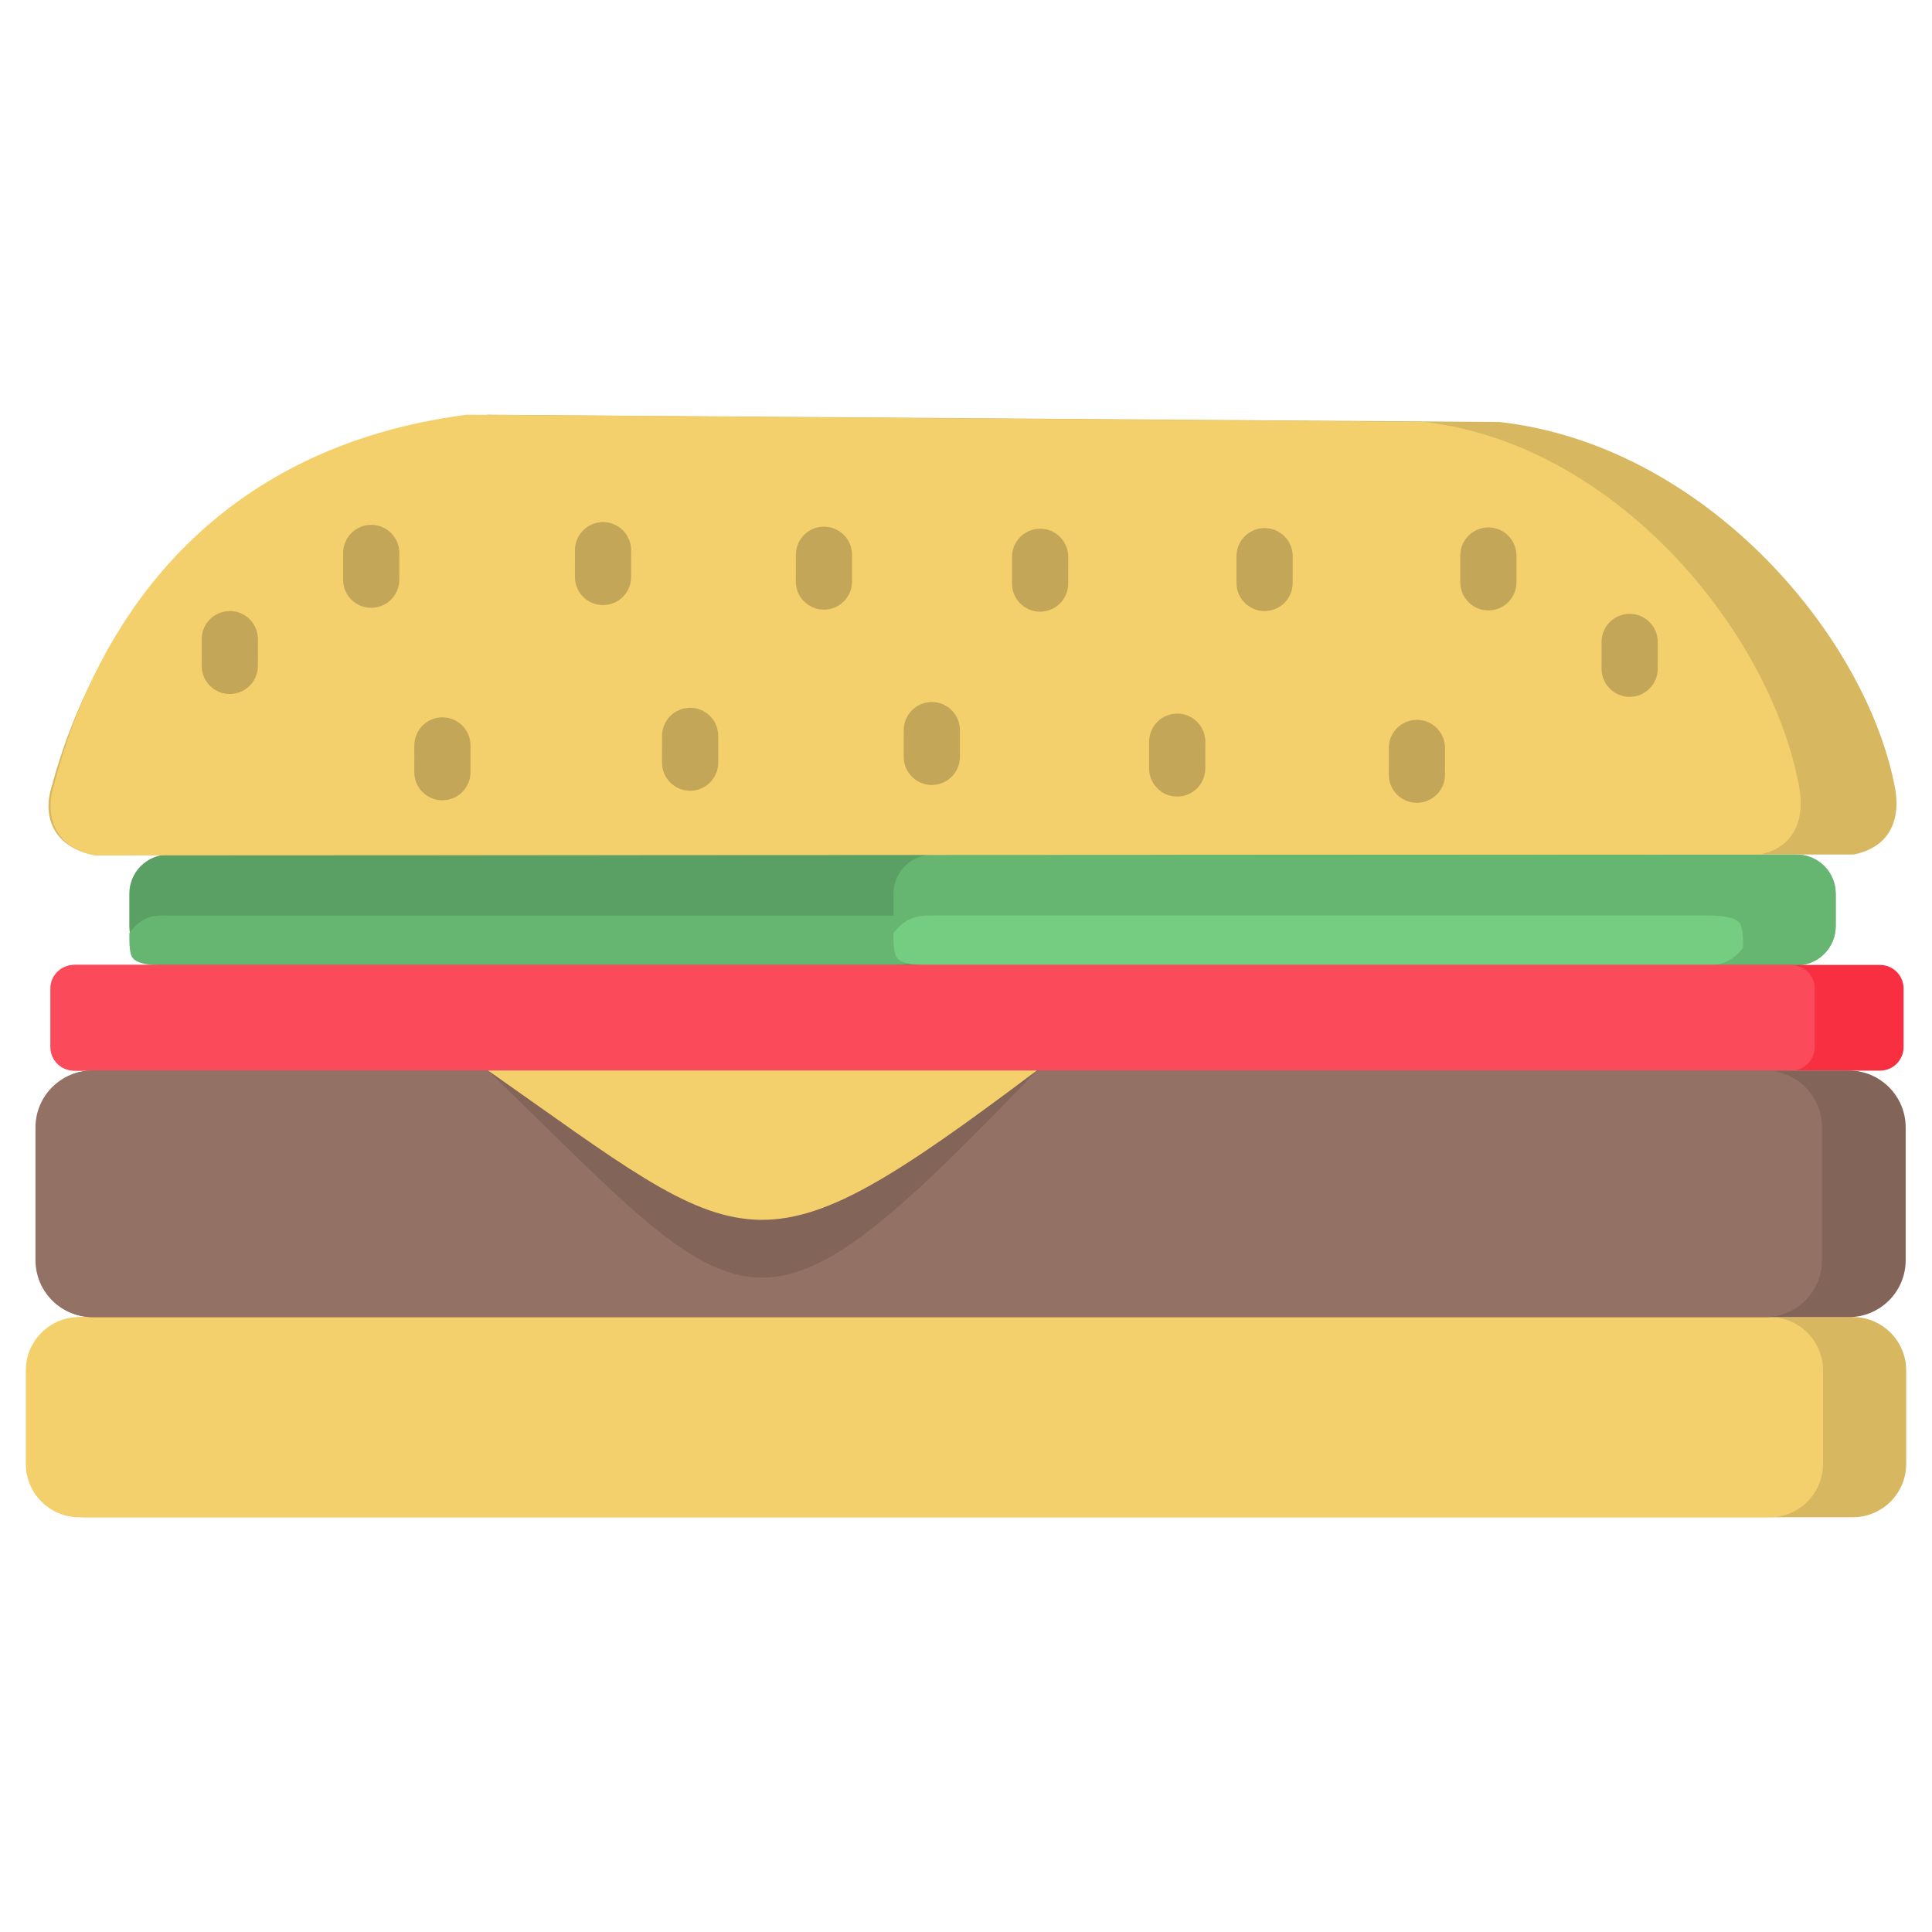
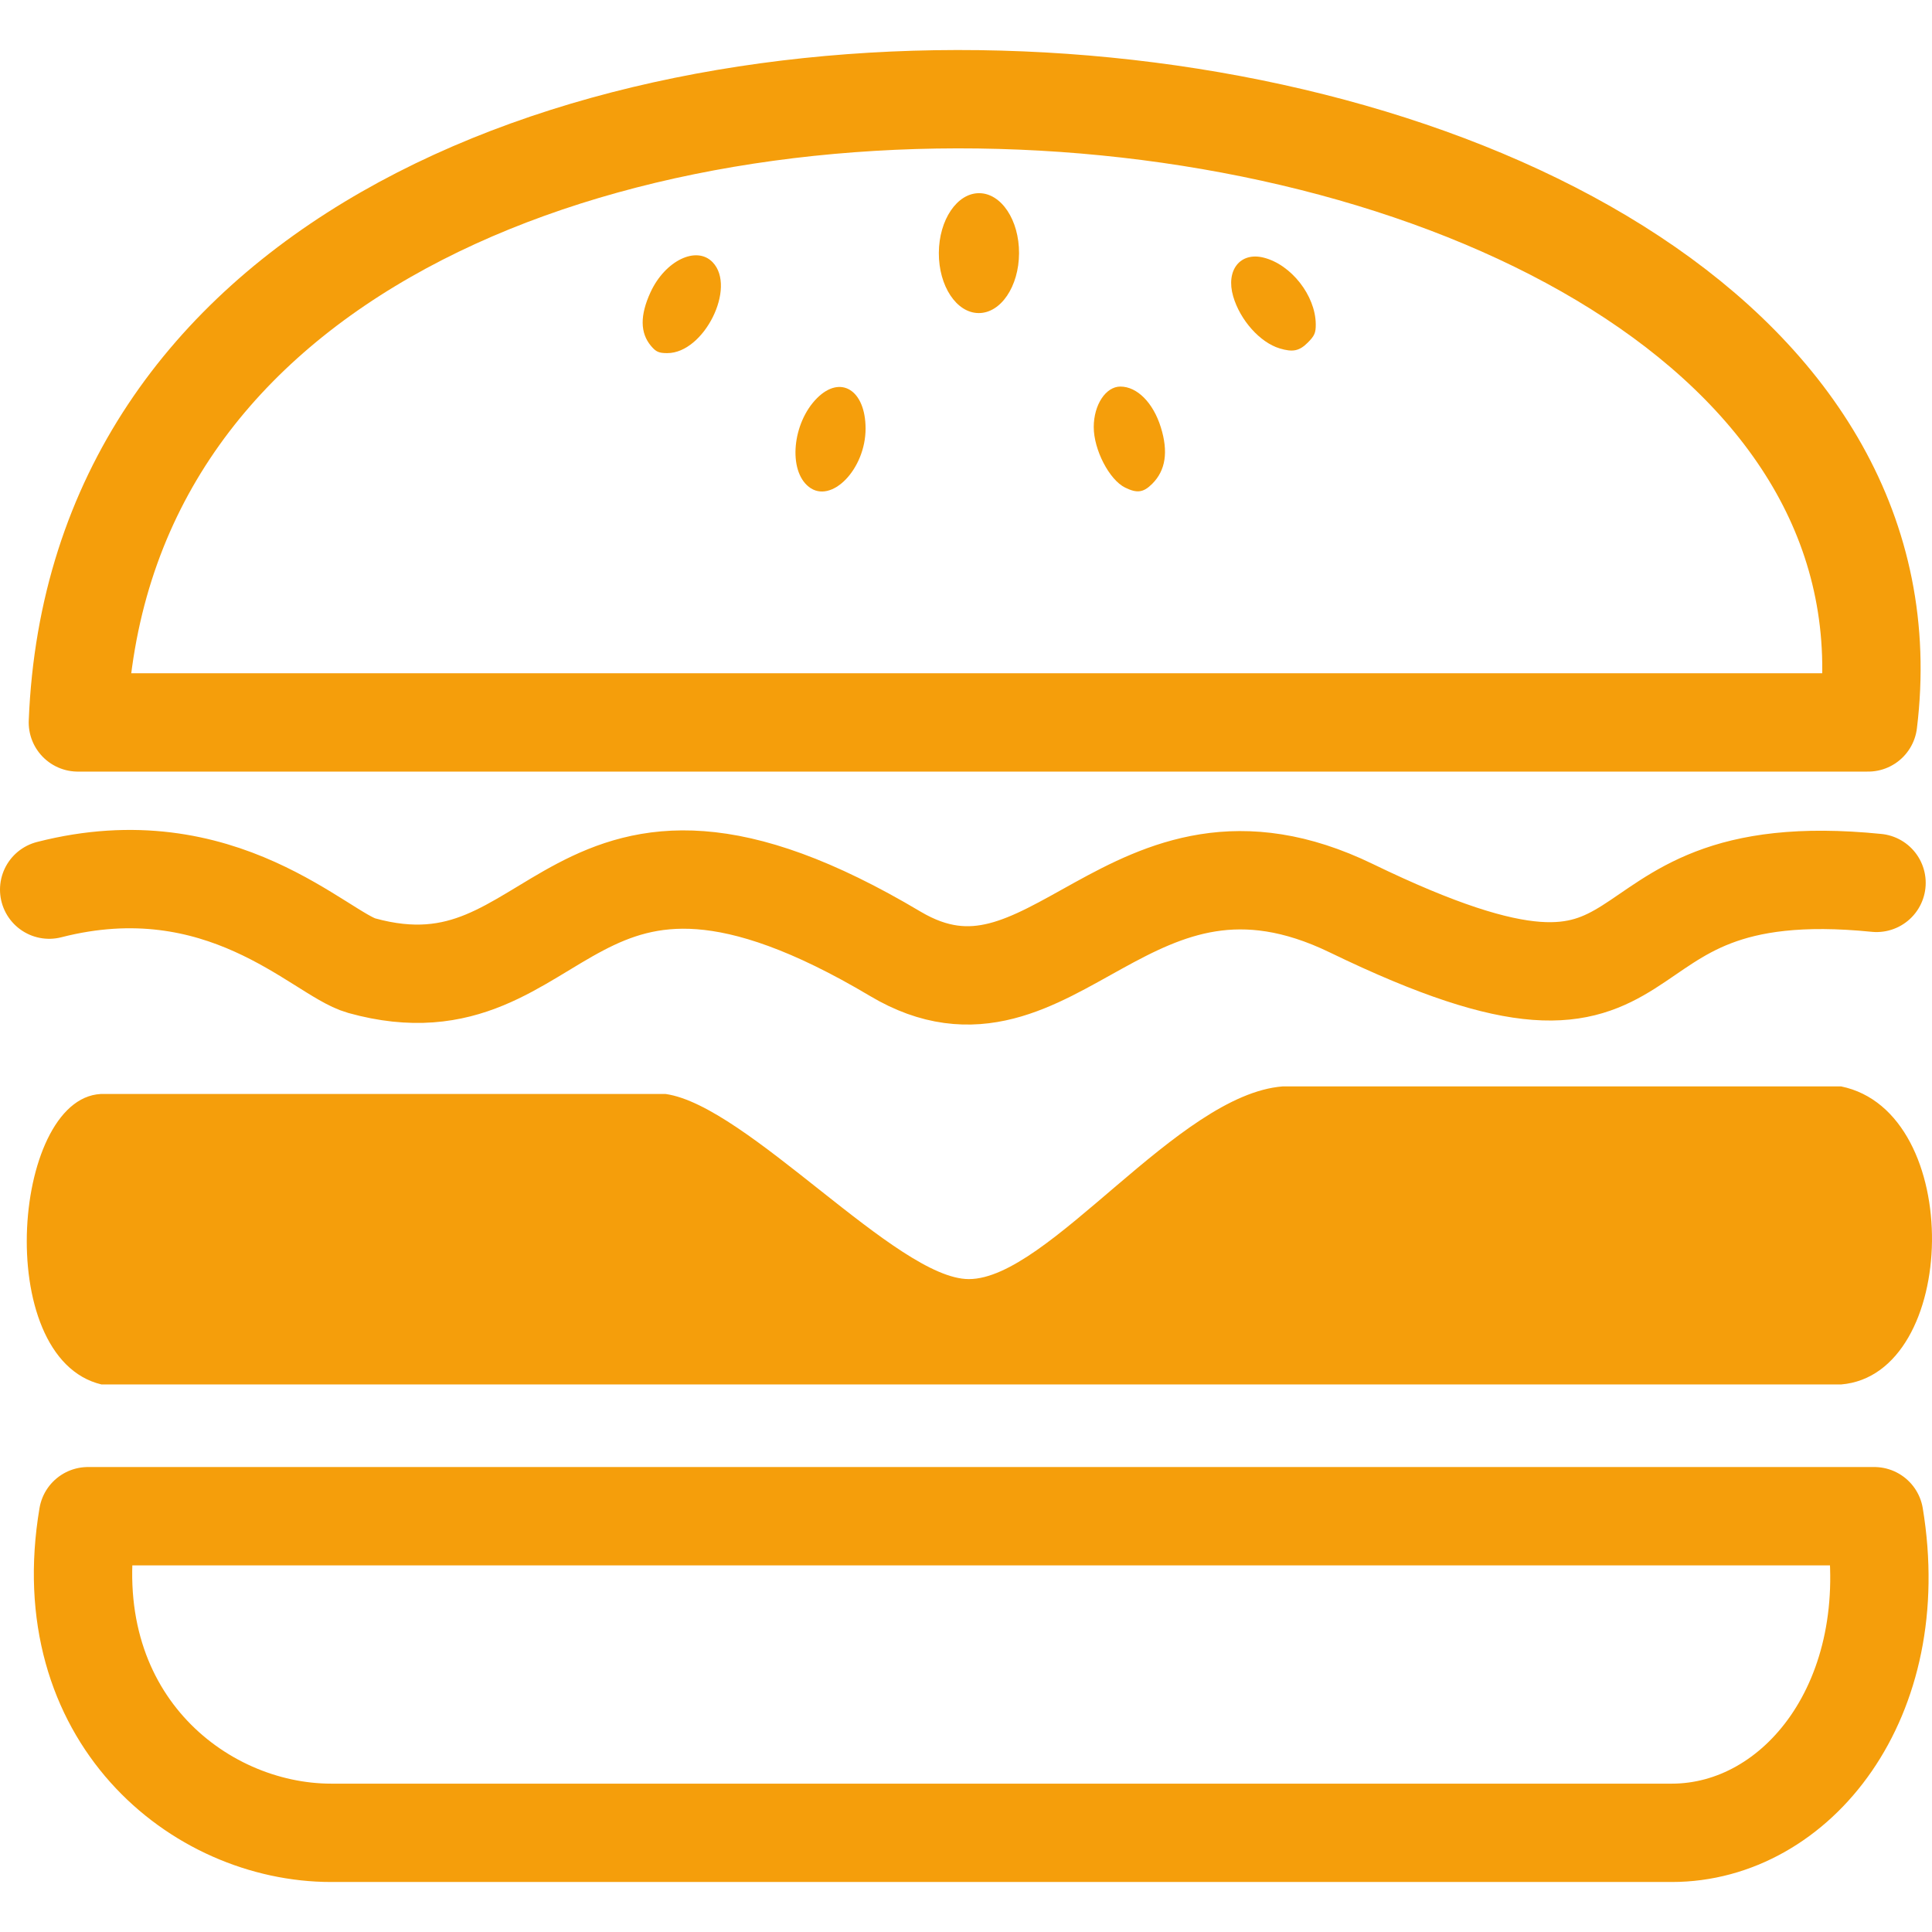
<svg xmlns="http://www.w3.org/2000/svg" width="512" height="512" viewBox="0 0 512 512" version="1.1" id="svg1">
-   <defs id="defs1">
-     </defs>
+   <defs id="defs1" />
  <g id="layer1">
-     <g id="g18-7" transform="matrix(3.669348,0,0,3.669348,-1293.482,-155.6599)">
-       <g id="g17-7" transform="translate(317.5,-58.20833)">
-         <g id="g10-7">
-           <rect style="fill:#d7b860;fill-opacity:1;stroke:none;stroke-width:0.461" id="rect2-4" width="135.424" height="14.461" x="37.256" y="195.75" ry="3.856" />
-           <rect style="fill:#f4d06d;fill-opacity:1;stroke:none;stroke-width:0.451" id="rect2-6-9" width="129.799" height="14.461" x="36.874" y="195.751" ry="3.856" />
-         </g>
-         <g id="g16-1">
-           <rect style="fill:#5aa064;fill-opacity:1;stroke:none;stroke-width:0.472" id="rect3-6" width="123.235" height="7.998" x="44.35" y="162.35" ry="2.828" />
-           <rect style="fill:#66b571;fill-opacity:1;stroke:none;stroke-width:0.351" id="rect3-5-3" width="68.055" height="7.998" x="99.538" y="162.35" ry="2.828" />
-           <path style="fill:#66b571;fill-opacity:1;stroke:none;stroke-width:0.216" id="rect3-1-4-6" width="57.363" height="3.595" x="44.596" y="166.019" ry="1.273" transform="matrix(1.004254,0,0,1,-0.4336938,0.7333511)" d="m 47.14,166.019 h 52.275 c 0.702,0 1.976,0.016 2.341,0.582 0.216,0.334 0.203,1.161 0.203,1.74 -0.916,1.286 -1.842,1.273 -2.544,1.273 h -52.275 c -0.702,0 -1.976,-0.016 -2.341,-0.582 -0.216,-0.334 -0.203,-1.161 -0.203,-1.74 0.916,-1.286 1.842,-1.273 2.544,-1.273 z" />
-           <path style="fill:#74cd80;fill-opacity:1;stroke:none;stroke-width:0.236" id="rect3-1-6" width="61.35" height="4.031" x="99.554" y="165.931" ry="1.425" transform="matrix(1.000279,0,0,0.8934284,-0.04484636,18.50085)" rx="0" d="m 102.325,165.931 h 55.806 c 0.744,0 2.082,0.009 2.502,0.589 0.284,0.393 0.269,1.365 0.269,2.017 -0.982,1.44 -2.028,1.425 -2.772,1.425 l -55.806,0 c -0.744,0 -2.082,-0.009 -2.502,-0.589 -0.284,-0.393 -0.269,-1.365 -0.269,-2.017 0.982,-1.44 2.028,-1.425 2.772,-1.425 z" />
-         </g>
-         <g id="g12-3" transform="matrix(1.000003,0,0,1,-1.1370387e-4,0.2998361)">
-           <rect style="fill:#f82f40;fill-opacity:1;stroke:none;stroke-width:0.472" id="rect4-3" width="133.777" height="7.634" x="38.715" y="170.021" ry="1.703" />
-           <rect style="fill:#fb4a59;fill-opacity:1;stroke:none;stroke-width:0.461" id="rect4-7-7" width="127.427" height="7.634" x="38.646" y="170.021" ry="1.703" />
-         </g>
-         <g id="g11-6" transform="translate(0,0.1003568)">
-           <rect style="fill:#836459;fill-opacity:1;stroke:none;stroke-width:0.473" id="rect5-9" width="135.018" height="17.812" x="37.625" y="177.844" ry="4.113" />
-           <rect style="fill:#947165;fill-opacity:1;stroke:none;stroke-width:0.462" id="rect5-5-4" width="129.03" height="17.812" x="37.572" y="177.844" ry="4.113" />
-         </g>
-         <g id="g15-6" transform="translate(0.00292326,-0.03435)">
-           <path style="fill:#836459;fill-opacity:1;stroke:none;stroke-width:0.555" d="m 70.254,177.978 c 18.975,18.449 19.124,21.39 39.635,0 z" id="path5-8-1" />
-           <path style="fill:#f4d06d;fill-opacity:1;stroke:none;stroke-width:0.471" d="m 70.254,177.978 c 18.974,13.302 19.124,15.423 39.635,0 z" id="path5-0" />
-         </g>
-         <g id="g14-8" transform="matrix(0.9992512,7.6027611e-4,-7.6084563e-4,0.9999997,0.1399587,0.4344799)">
-           <path id="rect1-1" d="m 70.236,130.095 73.145,0.469 c 14.728,1.657 26.289,15.166 28.532,26.06 0.567,2.426 -0.168,4.598 -2.902,5.157 L 41.881,161.934 c -2.772,-0.513 -3.884,-2.542 -3.128,-4.976 3.297,-12.167 12.249,-24.463 31.483,-26.862 z" style="fill:#d7b860;fill-opacity:1;stroke:none;stroke-width:0.442" />
-           <path id="rect1-5-0" d="m 68.707,130.096 69.27,0.469 c 13.948,1.657 24.896,15.166 27.02,26.06 0.537,2.426 -0.159,4.598 -2.748,5.157 L 41.854,161.934 c -2.625,-0.513 -3.678,-2.542 -2.962,-4.976 3.122,-12.167 11.6,-24.463 29.815,-26.862 z" style="fill:#f4d06d;fill-opacity:1;stroke:none;stroke-width:0.43" />
-           <rect style="fill:#c3a657;fill-opacity:1;stroke:none;stroke-width:0.431" id="rect10-86" width="4.062" height="5.993" x="140.548" y="138.181" ry="2.031" />
-           <rect style="fill:#c3a657;fill-opacity:1;stroke:none;stroke-width:0.431" id="rect10-1-7" width="4.062" height="5.993" x="150.764" y="144.414" ry="2.031" />
-           <rect style="fill:#c3a657;fill-opacity:1;stroke:none;stroke-width:0.431" id="rect10-8-6" width="4.062" height="5.993" x="135.393" y="152.079" ry="2.031" />
-           <rect style="fill:#c3a657;fill-opacity:1;stroke:none;stroke-width:0.431" id="rect10-3-5" width="4.062" height="5.993" x="-63.866" y="138.054" ry="2.031" transform="scale(-1,1)" />
-           <rect style="fill:#c3a657;fill-opacity:1;stroke:none;stroke-width:0.431" id="rect10-3-6-8" width="4.062" height="5.993" x="-80.62" y="137.844" ry="2.031" transform="scale(-1,1)" />
-           <rect style="fill:#c3a657;fill-opacity:1;stroke:none;stroke-width:0.431" id="rect10-3-2-8" width="4.062" height="5.993" x="-86.925" y="151.249" ry="2.031" transform="scale(-1,1)" />
-           <rect style="fill:#c3a657;fill-opacity:1;stroke:none;stroke-width:0.431" id="rect10-3-27-4" width="4.062" height="5.993" x="-96.587" y="138.161" ry="2.031" transform="scale(-1,1)" />
-           <rect style="fill:#c3a657;fill-opacity:1;stroke:none;stroke-width:0.431" id="rect10-3-6-5-8" width="4.062" height="5.993" x="124.374" y="138.238" ry="2.031" />
-           <rect style="fill:#c3a657;fill-opacity:1;stroke:none;stroke-width:0.431" id="rect10-3-2-1-3" width="4.062" height="5.993" x="118.069" y="151.642" ry="2.031" />
-           <rect style="fill:#c3a657;fill-opacity:1;stroke:none;stroke-width:0.431" id="rect10-3-27-9-65" width="4.062" height="5.993" x="108.15" y="138.297" ry="2.031" />
-           <rect style="fill:#c3a657;fill-opacity:1;stroke:none;stroke-width:0.431" id="rect10-3-27-9-6-8" width="4.062" height="5.993" x="100.332" y="150.818" ry="2.031" />
-           <rect style="fill:#c3a657;fill-opacity:1;stroke:none;stroke-width:0.431" id="rect10-1-4-3" width="4.062" height="5.993" x="-53.65" y="144.287" ry="2.031" transform="scale(-1,1)" />
-           <rect style="fill:#c3a657;fill-opacity:1;stroke:none;stroke-width:0.431" id="rect10-8-7-2" width="4.062" height="5.993" x="-69.021" y="151.952" ry="2.031" transform="scale(-1,1)" />
-         </g>
-       </g>
+     <g id="g11" transform="matrix(4.924801,0,0,4.924801,-1389.213,-94.99506)">
+       <path style="fill:none;stroke:#f59e0b;stroke-width:5.292;stroke-linecap:round;stroke-linejoin:round;stroke-dasharray:none;stroke-opacity:1;paint-order:stroke fill markers" d="m 286.276,58.164 h 96.334 c 4.968,-40.533 -94.395,-48.712 -96.334,0 z" id="path2" />
+       <path style="fill:none;stroke:#f59e0b;stroke-width:5.292;stroke-linecap:round;stroke-linejoin:round;stroke-dasharray:none;stroke-opacity:1;paint-order:stroke fill markers" d="m 286.821,100.878 h 96.12 c 1.629,9.86 -4.154,17.038 -10.895,17.038 H 299.908 c -7.161,0 -14.905,-6.269 -13.087,-17.038 z" id="path3" />
+       <path style="fill:#f59e0b;fill-opacity:1;stroke:none;stroke-width:0.529;stroke-linecap:round;stroke-linejoin:round;stroke-dasharray:none;paint-order:stroke fill markers" d="m 287.73,78.158 h 30.173 c 4.389,0.621 12.45,9.961 16.316,9.961 4.299,0 11.241,-9.933 16.893,-10.369 h 30.044 c 6.683,1.362 6.362,15.512 0,16.039 h -93.608 c -5.98,-1.419 -4.763,-15.819 0.182,-15.632 z" id="path4" />
+       <path style="fill:none;stroke:#f59e0b;stroke-width:5.292;stroke-linecap:round;stroke-linejoin:round;stroke-dasharray:none;stroke-opacity:1;paint-order:stroke fill markers" d="m 284.731,67.161 c 9.287,-2.379 14.594,3.473 16.813,4.09 11.012,3.059 10.828,-11.281 28.718,-0.636 8.458,5.033 12.521,-8.278 24.538,-2.454 18.674,9.051 11.693,-3.03 28.264,-1.363" id="path5" />
+       <ellipse style="fill:none;stroke:none;stroke-width:0.529;stroke-linecap:round;stroke-linejoin:round;stroke-dasharray:none;paint-order:stroke fill markers" id="path6" cx="326.27" cy="-46.702" rx="2.158" ry="3.226" transform="rotate(15.63196)" />
+       <ellipse style="fill:none;stroke:none;stroke-width:0.529;stroke-linecap:round;stroke-linejoin:round;stroke-dasharray:none;paint-order:stroke fill markers" id="path6-1" cx="320.673" cy="128.693" rx="2.158" ry="3.226" transform="rotate(-14.73683)" />
+       <ellipse style="fill:#f59e0b;fill-opacity:1;stroke:none;stroke-width:0.529;stroke-linecap:round;stroke-linejoin:round;stroke-dasharray:none;paint-order:stroke fill markers" id="path6-1-4" cx="334.911" cy="31.372" rx="2.158" ry="3.226" transform="rotate(0.263173)" />
+       <ellipse style="fill:none;stroke:none;stroke-width:0.529;stroke-linecap:round;stroke-linejoin:round;stroke-dasharray:none;paint-order:stroke fill markers" id="path6-2" cx="296.751" cy="-121.779" rx="2.158" ry="3.226" transform="rotate(28.6955)" />
+       <ellipse style="fill:none;stroke:none;stroke-width:0.529;stroke-linecap:round;stroke-linejoin:round;stroke-dasharray:none;paint-order:stroke fill markers" id="path6-2-2" cx="253.338" cy="244.982" rx="2.158" ry="3.226" transform="rotate(-38.23973)" />
+       <path style="fill:#f59e0b;fill-opacity:1;stroke:none;stroke-width:0.257;stroke-linecap:round;stroke-linejoin:round;stroke-dasharray:none;paint-order:stroke fill markers" d="m 342.627,45.526 c -0.85,-0.419 -1.688,-2.038 -1.686,-3.259 0.002,-1.196 0.649,-2.177 1.435,-2.176 0.901,0.001 1.764,0.87 2.175,2.192 0.411,1.32 0.259,2.318 -0.462,3.039 -0.475,0.475 -0.816,0.522 -1.462,0.204 z" id="path7" />
+       <path style="fill:#f59e0b;fill-opacity:1;stroke:none;stroke-width:0.257;stroke-linecap:round;stroke-linejoin:round;stroke-dasharray:none;paint-order:stroke fill markers" d="m 350.945,38.037 c -1.056,-0.319 -2.129,-1.521 -2.501,-2.801 -0.409,-1.406 0.377,-2.403 1.642,-2.083 1.481,0.374 2.786,2.04 2.802,3.577 0.005,0.468 -0.065,0.63 -0.431,0.996 -0.452,0.452 -0.805,0.525 -1.511,0.312 z" id="path8" />
+       <path style="fill:#f59e0b;fill-opacity:1;stroke:none;stroke-width:0.257;stroke-linecap:round;stroke-linejoin:round;stroke-dasharray:none;paint-order:stroke fill markers" d="m 317.115,37.902 c -0.588,-0.699 -0.596,-1.647 -0.024,-2.888 0.785,-1.703 2.476,-2.518 3.343,-1.613 1.298,1.354 -0.466,4.89 -2.439,4.89 -0.457,0 -0.609,-0.067 -0.88,-0.389 z" id="path10" />
+       <path style="fill:#f59e0b;fill-opacity:1;stroke:none;stroke-width:0.257;stroke-linecap:round;stroke-linejoin:round;stroke-dasharray:none;paint-order:stroke fill markers" d="m 325.609,45.487 c -1.127,-0.886 -0.89,-3.441 0.442,-4.774 1.269,-1.269 2.606,-0.435 2.612,1.629 0.007,2.188 -1.845,4.096 -3.054,3.145 z" id="path11" />
    </g>
  </g>
</svg>
